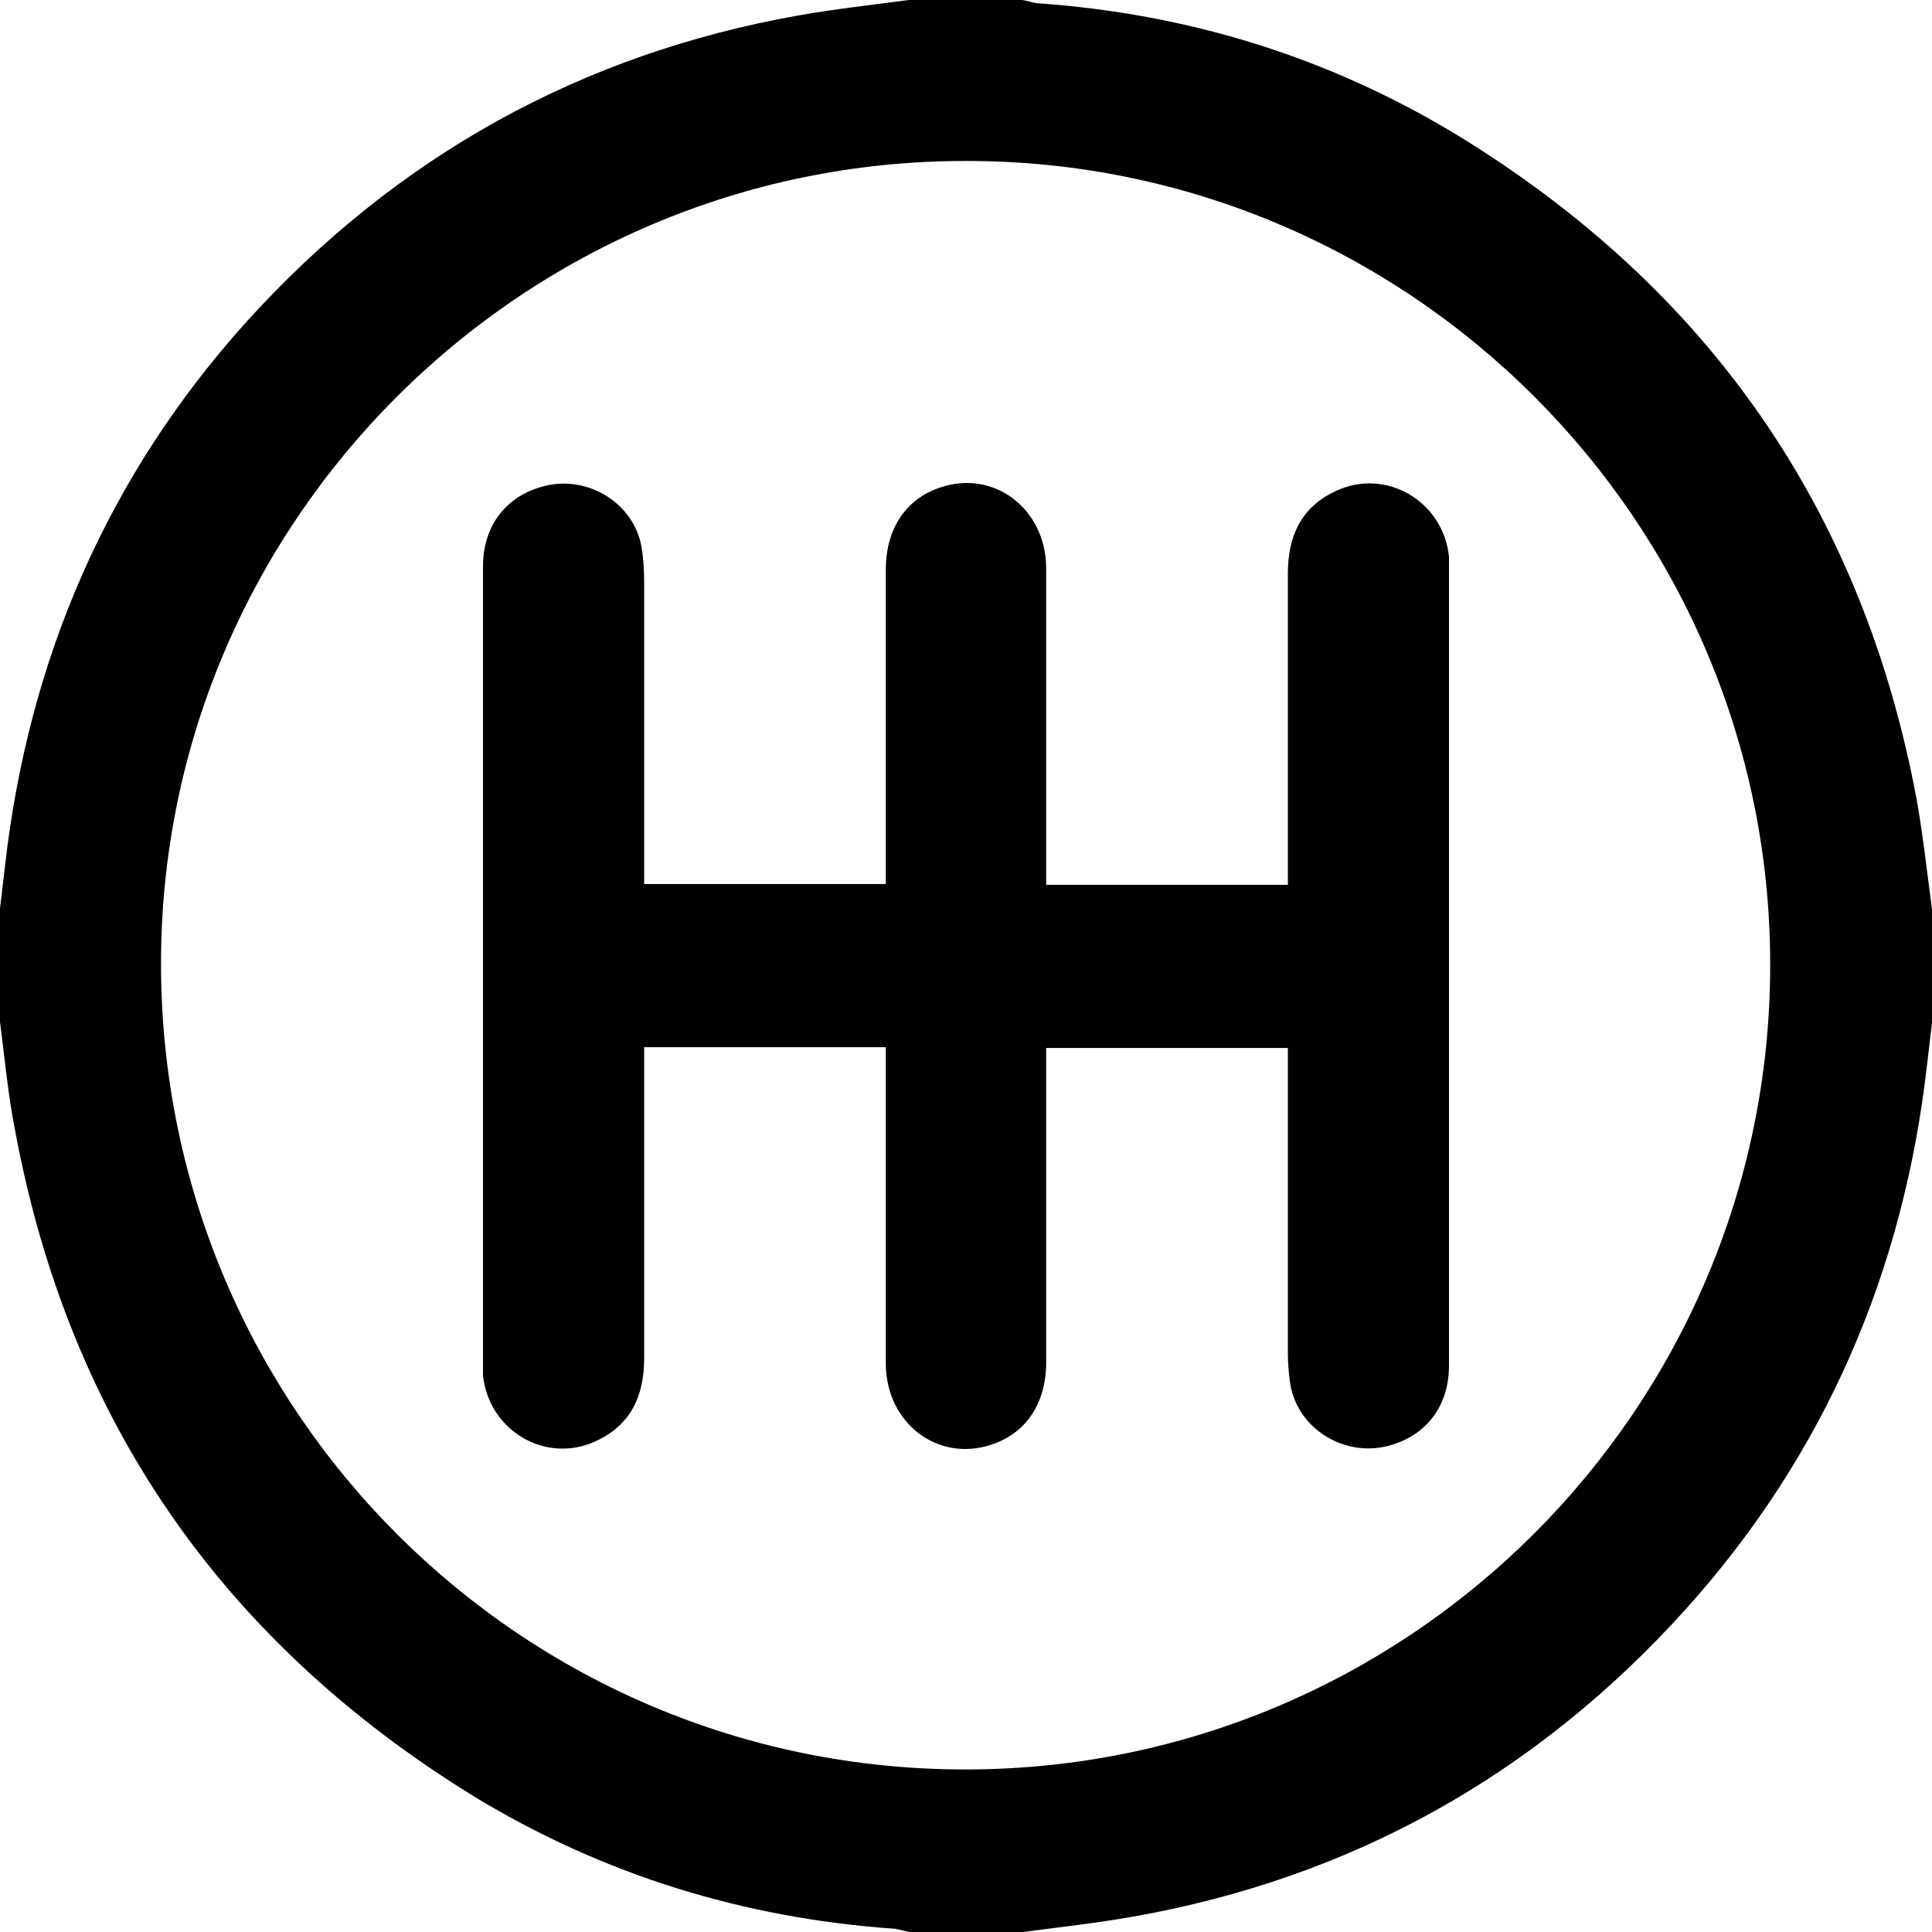
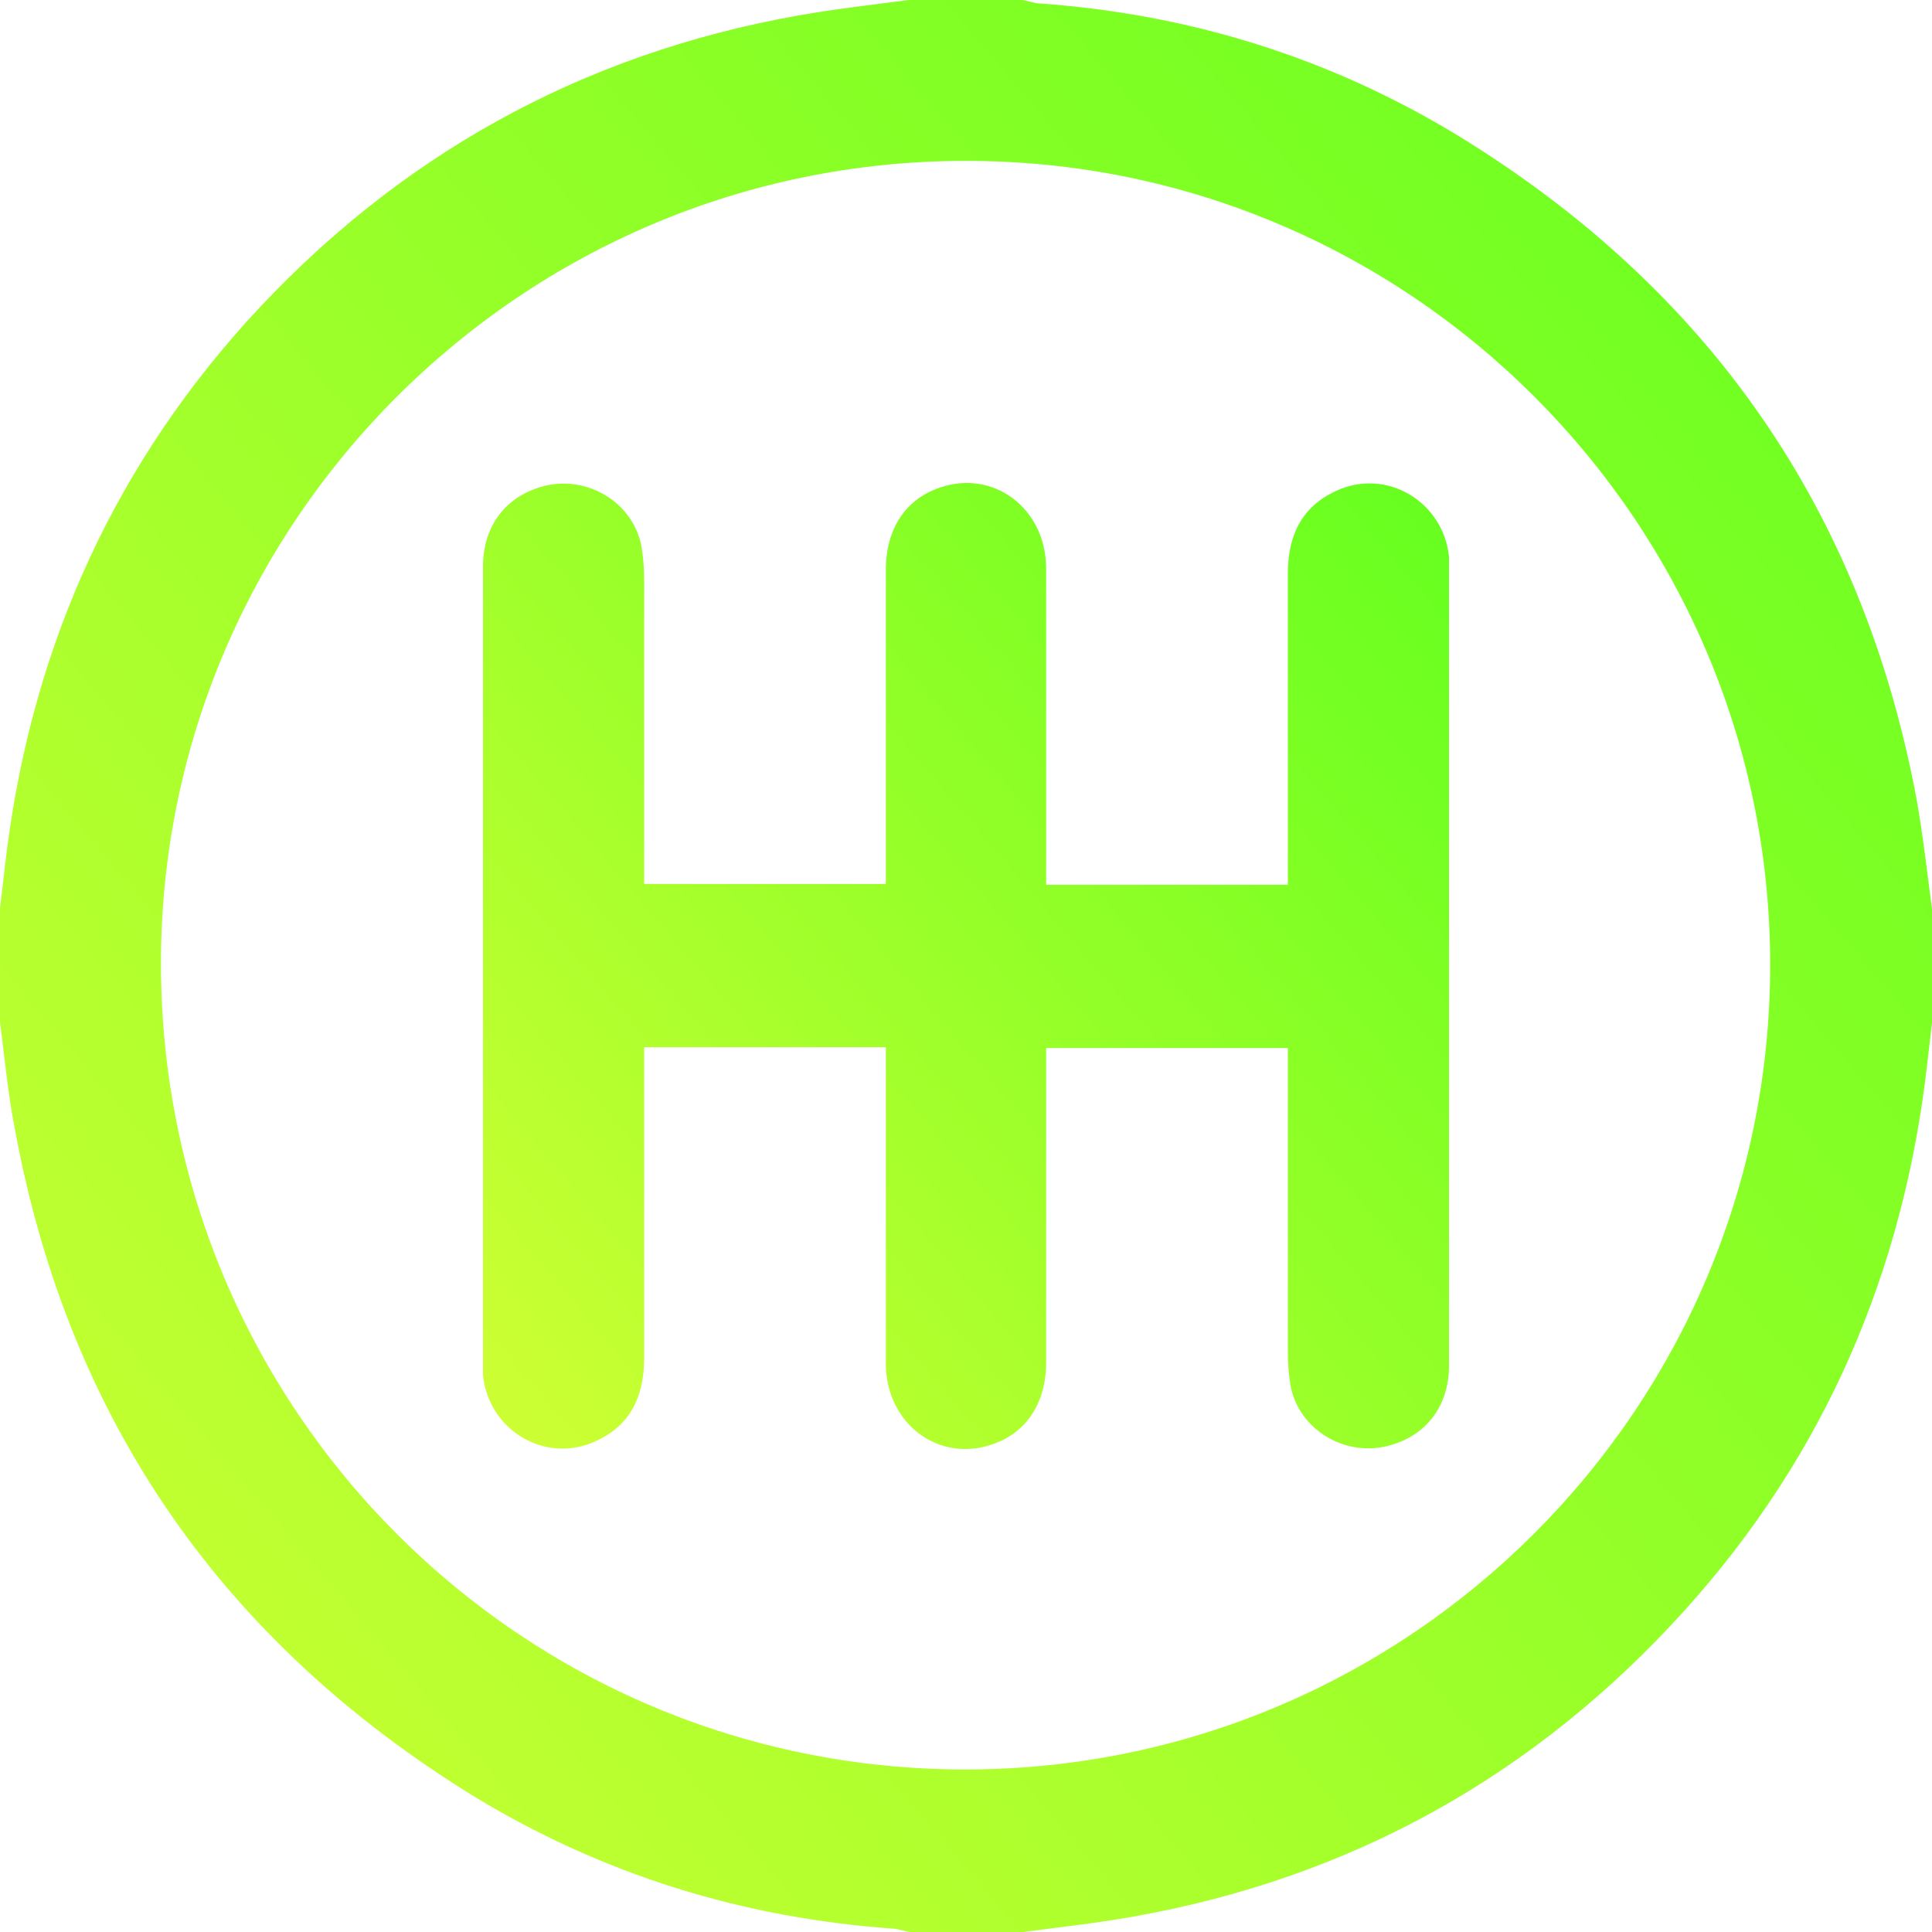
- <svg xmlns="http://www.w3.org/2000/svg" width="32" height="32" viewBox="0 0 32 32" fill="none">
-   <path d="M32 15.06V16.94C31.973 17.166 31.947 17.393 31.92 17.619C31.533 21.058 30.227 24.097 27.907 26.669C25.44 29.401 22.387 31.107 18.76 31.747C18.16 31.853 17.547 31.92 16.947 32H15.067C14.987 31.987 14.907 31.96 14.827 31.947C12.32 31.773 9.987 31.054 7.84 29.748C3.693 27.189 1.147 23.537 0.253 18.739C0.133 18.139 0.08 17.539 0 16.926C0 16.3 0 15.674 0 15.047C0.027 14.82 0.053 14.594 0.08 14.367C0.467 10.929 1.773 7.89 4.093 5.318C6.56 2.599 9.613 0.893 13.24 0.253C13.84 0.147 14.453 0.08 15.053 0C15.68 0 16.307 0 16.933 0C17.013 0.013 17.093 0.04 17.173 0.053C19.68 0.227 22.013 0.946 24.16 2.252C28.307 4.798 30.853 8.45 31.747 13.248C31.853 13.848 31.92 14.461 32 15.06ZM15.987 2.666C8.627 2.666 2.64 8.676 2.667 16.007C2.693 23.364 8.64 29.308 15.987 29.308C23.333 29.308 29.32 23.337 29.32 15.98C29.32 8.636 23.333 2.652 15.987 2.666Z" fill="black" />
-   <path d="M14.672 17.345H10.669C10.669 17.478 10.669 17.598 10.669 17.718C10.669 19.316 10.669 20.9 10.669 22.498C10.669 23.111 10.455 23.603 9.868 23.87C9.041 24.256 8.093 23.697 8 22.778C8 22.724 8 22.671 8 22.618C8 18.21 8 13.803 8 9.382C8 8.703 8.387 8.21 9.014 8.051C9.748 7.864 10.509 8.343 10.629 9.076C10.655 9.249 10.669 9.422 10.669 9.608C10.669 11.153 10.669 12.711 10.669 14.256V14.642H14.672C14.672 14.509 14.672 14.389 14.672 14.269C14.672 12.658 14.672 11.047 14.672 9.435C14.672 8.756 15.006 8.264 15.566 8.077C16.447 7.771 17.314 8.41 17.328 9.395C17.328 11.02 17.328 12.644 17.328 14.269C17.328 14.389 17.328 14.509 17.328 14.655H21.331C21.331 14.522 21.331 14.402 21.331 14.282C21.331 12.684 21.331 11.1 21.331 9.502C21.331 8.889 21.545 8.397 22.132 8.13C22.959 7.744 23.907 8.304 24 9.222C24 9.276 24 9.329 24 9.382C24 13.79 24 18.197 24 22.618C24 23.297 23.613 23.79 22.986 23.95C22.252 24.136 21.491 23.657 21.371 22.924C21.345 22.751 21.331 22.578 21.331 22.392C21.331 20.847 21.331 19.289 21.331 17.744V17.358H17.328C17.328 17.491 17.328 17.611 17.328 17.731C17.328 19.342 17.328 20.953 17.328 22.565C17.328 23.244 16.994 23.736 16.434 23.923C15.553 24.229 14.686 23.59 14.672 22.605C14.672 20.98 14.672 19.355 14.672 17.731C14.672 17.611 14.672 17.491 14.672 17.345Z" fill="black" />
+ <svg xmlns="http://www.w3.org/2000/svg" width="25" height="25" viewBox="0 0 25 25" fill="none">
+   <path d="M25 11.766V13.234C24.979 13.411 24.958 13.588 24.938 13.765C24.635 16.451 23.615 18.826 21.802 20.835C19.875 22.97 17.49 24.302 14.656 24.802C14.188 24.886 13.708 24.938 13.24 25H11.771C11.708 24.99 11.646 24.969 11.583 24.958C9.625 24.823 7.802 24.261 6.125 23.24C2.885 21.241 0.896 18.388 0.198 14.64C0.104 14.171 0.062 13.703 0 13.224C0 12.734 0 12.245 0 11.755C0.021 11.579 0.042 11.402 0.062 11.225C0.365 8.538 1.385 6.164 3.198 4.155C5.125 2.03 7.51 0.698 10.344 0.198C10.812 0.115 11.292 0.062 11.76 0C12.25 0 12.74 0 13.229 0C13.292 0.01 13.354 0.031 13.417 0.042C15.375 0.177 17.198 0.739 18.875 1.76C22.115 3.748 24.104 6.601 24.802 10.35C24.885 10.818 24.938 11.297 25 11.766ZM12.49 2.082C6.74 2.082 2.062 6.778 2.083 12.505C2.104 18.253 6.75 22.897 12.49 22.897C18.229 22.897 22.906 18.232 22.906 12.484C22.906 6.747 18.229 2.072 12.49 2.082Z" fill="url(#paint0_linear_324_476)" />
+   <path d="M11.463 13.551H8.335C8.335 13.655 8.335 13.748 8.335 13.842C8.335 15.09 8.335 16.328 8.335 17.577C8.335 18.055 8.168 18.44 7.71 18.648C7.063 18.95 6.323 18.513 6.25 17.795C6.25 17.753 6.25 17.712 6.25 17.67C6.25 14.227 6.25 10.784 6.25 7.33C6.25 6.799 6.552 6.414 7.042 6.289C7.616 6.144 8.21 6.518 8.304 7.091C8.325 7.226 8.335 7.361 8.335 7.507C8.335 8.713 8.335 9.93 8.335 11.137V11.439H11.463C11.463 11.335 11.463 11.241 11.463 11.148C11.463 9.889 11.463 8.63 11.463 7.371C11.463 6.841 11.723 6.456 12.161 6.31C12.849 6.071 13.527 6.57 13.537 7.34C13.537 8.609 13.537 9.878 13.537 11.148C13.537 11.241 13.537 11.335 13.537 11.449H16.665C16.665 11.345 16.665 11.252 16.665 11.158C16.665 9.91 16.665 8.672 16.665 7.423C16.665 6.945 16.832 6.56 17.291 6.352C17.937 6.05 18.677 6.487 18.75 7.205C18.75 7.247 18.75 7.288 18.75 7.33C18.75 10.773 18.75 14.216 18.75 17.67C18.75 18.201 18.448 18.586 17.958 18.71C17.384 18.856 16.79 18.482 16.696 17.91C16.675 17.774 16.665 17.639 16.665 17.493C16.665 16.287 16.665 15.069 16.665 13.863V13.561H13.537C13.537 13.665 13.537 13.759 13.537 13.852C13.537 15.111 13.537 16.37 13.537 17.629C13.537 18.159 13.277 18.544 12.839 18.69C12.151 18.929 11.473 18.43 11.463 17.66C11.463 16.391 11.463 15.121 11.463 13.852C11.463 13.759 11.463 13.665 11.463 13.551Z" fill="url(#paint1_linear_324_476)" />
+   <defs>
+     <linearGradient id="paint0_linear_324_476" x1="2.69919e-05" y1="23.135" x2="25" y2="1.865" gradientUnits="userSpaceOnUse">
+       <stop stop-color="#CCFF33" />
+       <stop offset="0.49" stop-color="#9AFF29" />
+       <stop offset="1" stop-color="#68FF20" />
+     </linearGradient>
+     <linearGradient id="paint1_linear_324_476" x1="6.25" y1="17.817" x2="18.75" y2="7.183" gradientUnits="userSpaceOnUse">
+       <stop stop-color="#CCFF33" />
+       <stop offset="0.49" stop-color="#9AFF29" />
+       <stop offset="1" stop-color="#68FF20" />
+     </linearGradient>
+   </defs>
</svg>
